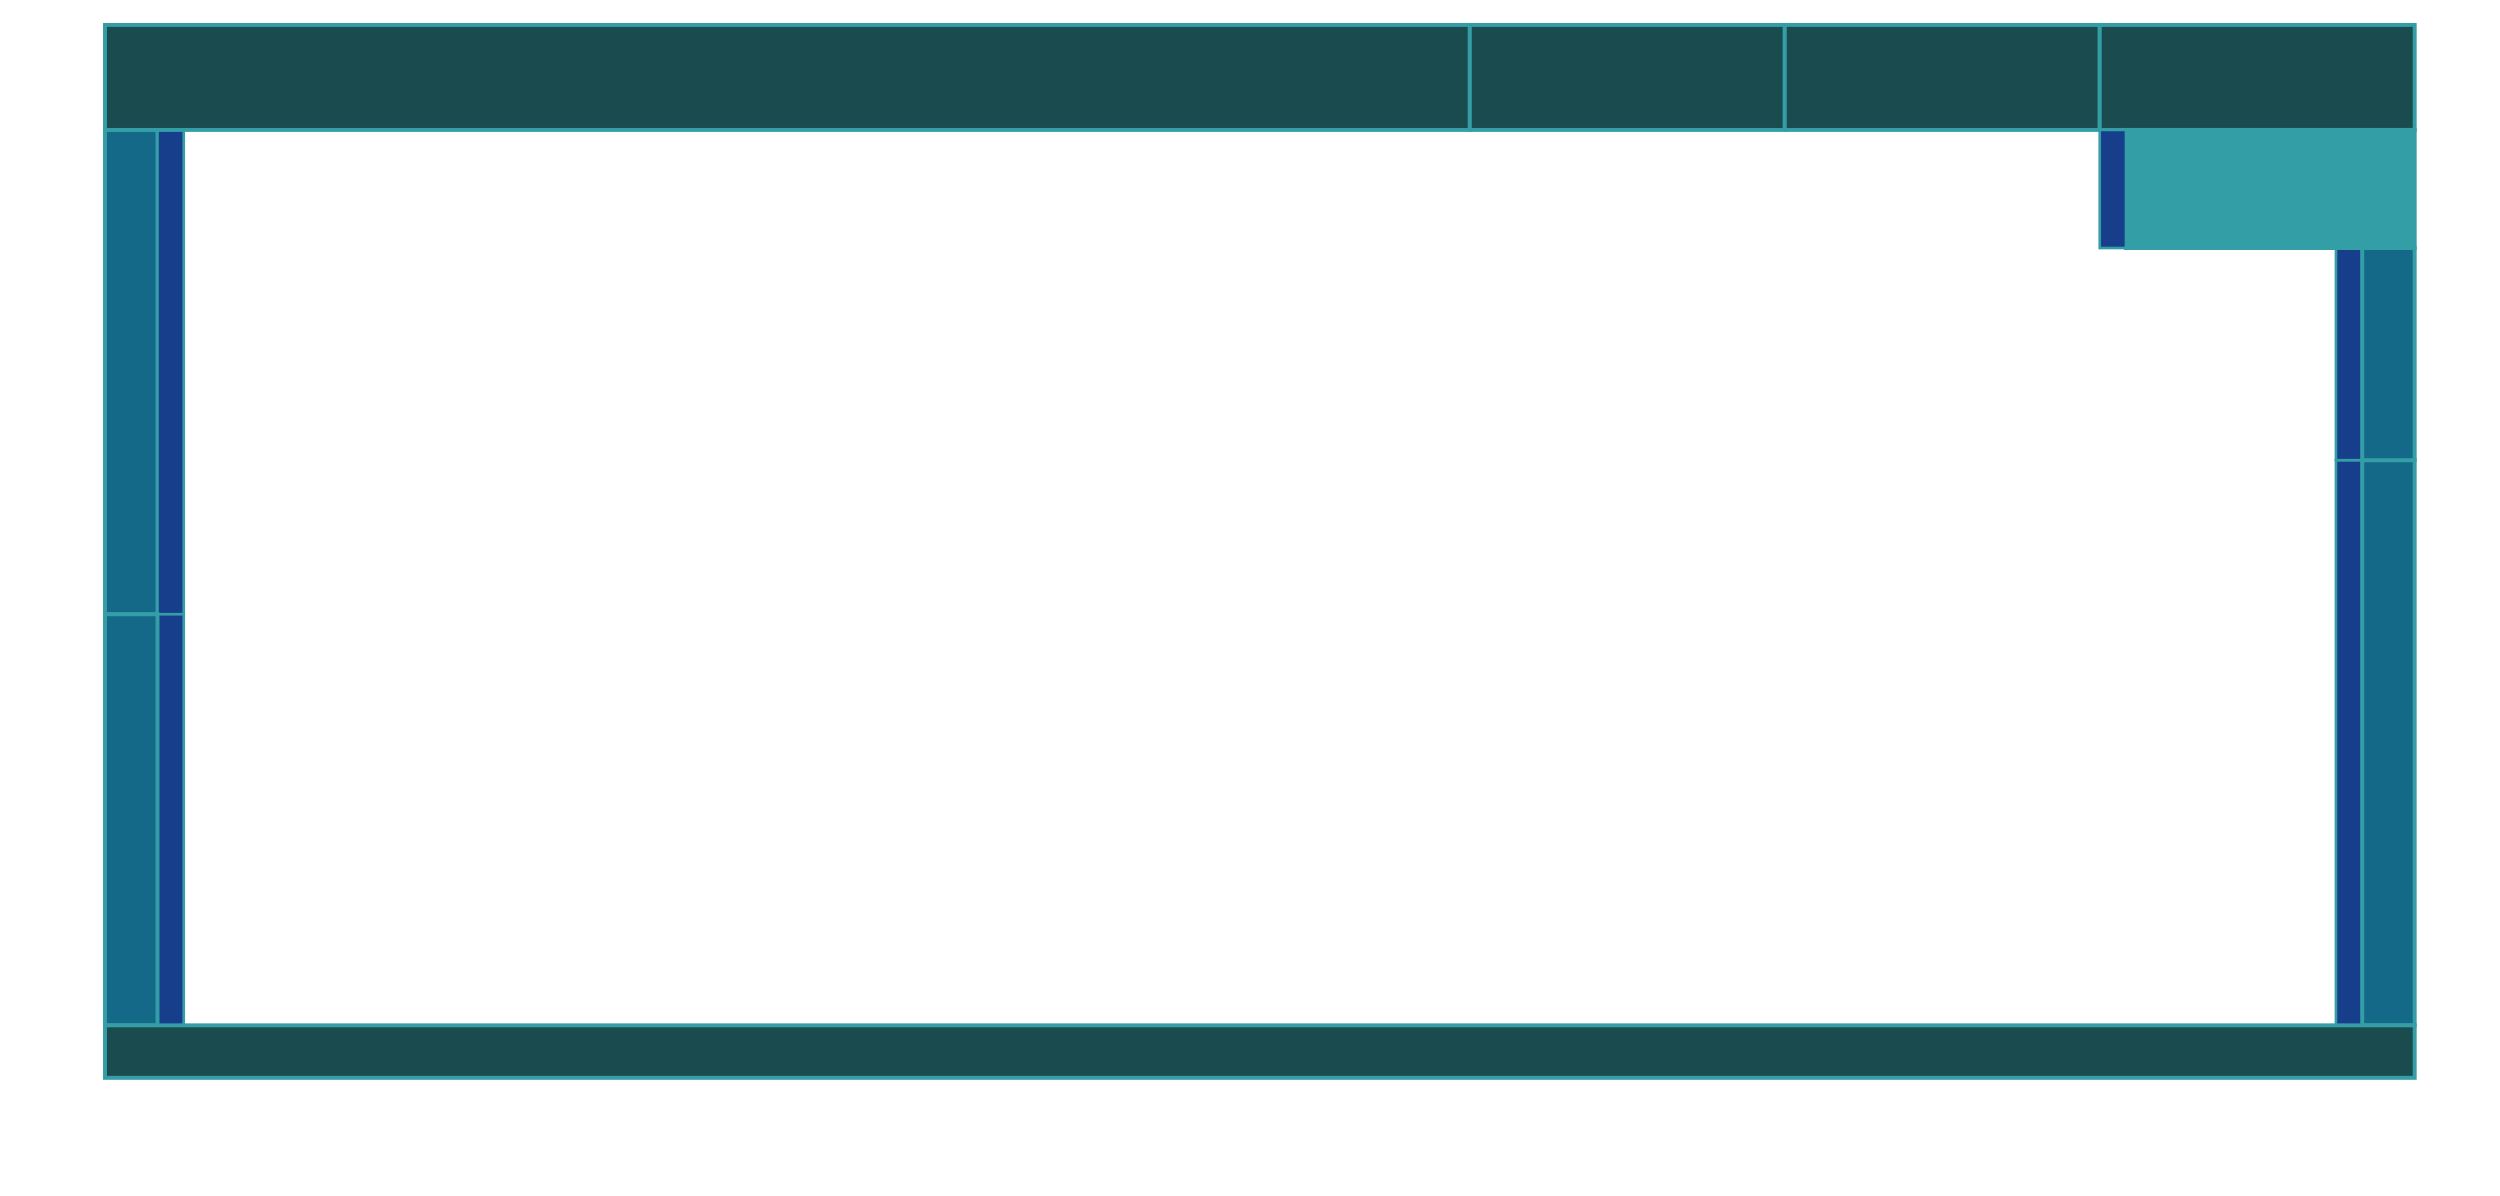
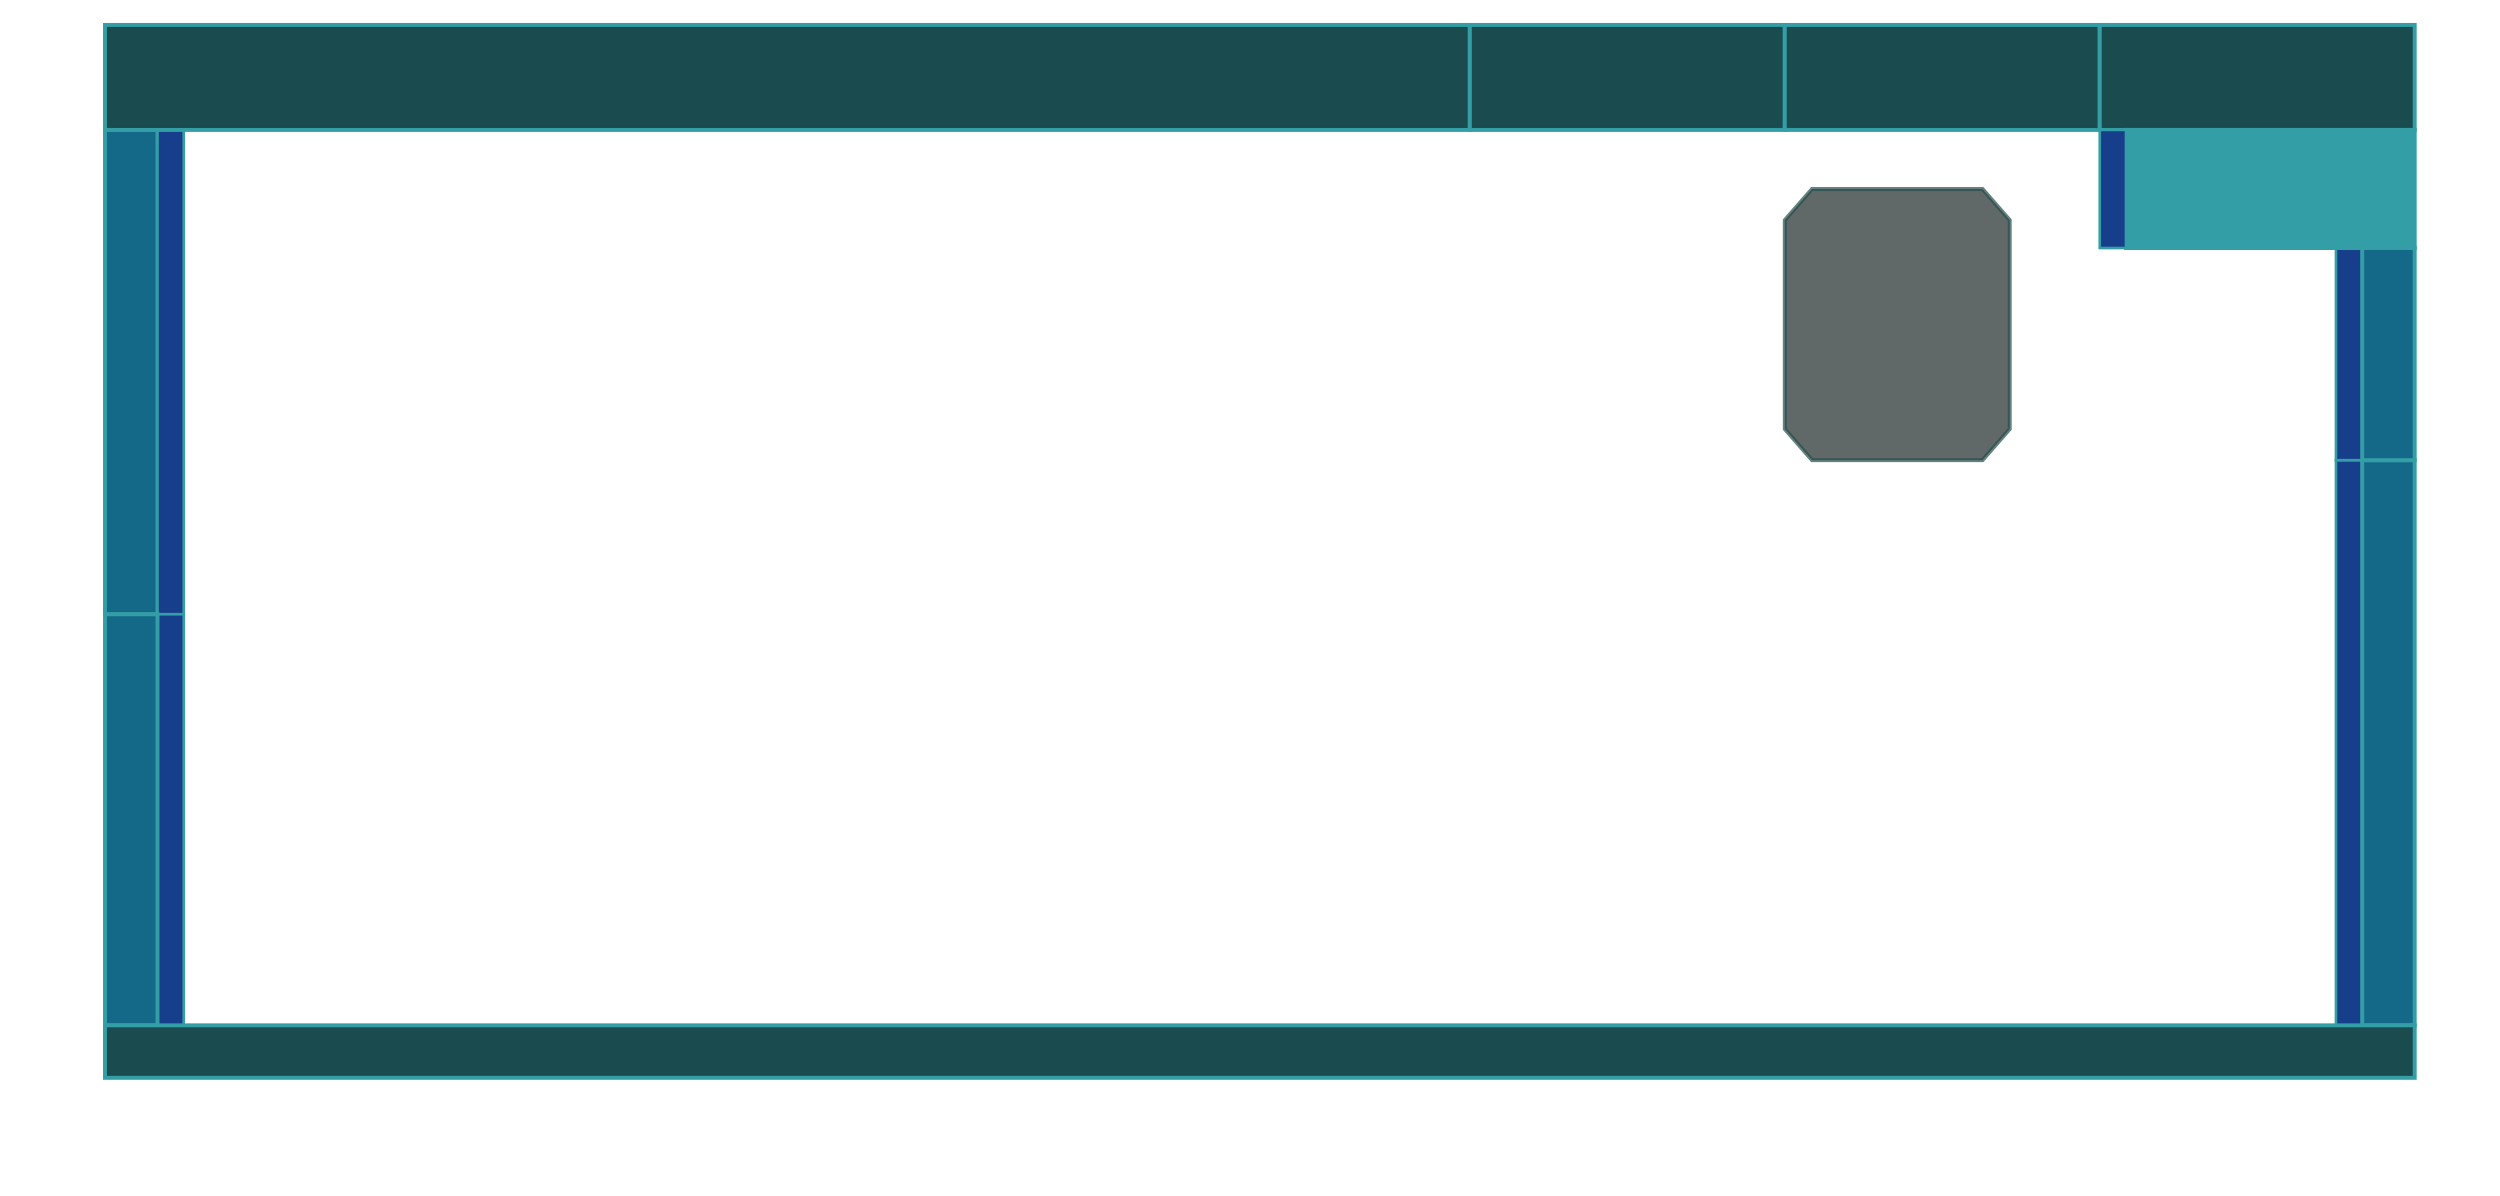
<svg xmlns="http://www.w3.org/2000/svg" width="1905" height="911" viewBox="0 121 1905 911">
-   <style>.st4{fill:#146988;stroke:#339ea6;stroke-width:3}.st5{fill:#173e8b;stroke:#339ea6;stroke-width:2}.st6{fill:#1a4b4e;stroke:#339ea6;stroke-width:3}.st7{fill:#339ea6;stroke:#339ea6;stroke-width:3}rect{{shape-rendering:crispEdges}}</style>
+   <style> .st4{fill:#146988;stroke:#339ea6;stroke-width:3;stroke-miterlimit:10}.st5{fill:#173e8b;stroke:#339ea6;stroke-width:2;stroke-miterlimit:10}.st6{fill:#1a4b4e;stroke:#339ea6;stroke-width:3;stroke-miterlimit:10}.st7{fill:#339ea6;stroke:#339ea6;stroke-width:3;stroke-miterlimit:10}.st9{fill:#1D2929;fill-opacity:.7;stroke:#244E4A;stroke-opacity:.7;stroke-width:3;stroke-miterlimit:10}</style>
  <rect x="80" y="220" width="40" height="369.06" class="st4" />
  <rect x="120" y="220" width="20" height="369.06" class="st5" />
  <rect x="120" y="589.06" width="20" height="313.25" class="st5" />
  <rect x="80" y="589.06" width="40" height="313.25" class="st4" />
  <rect x="1780" y="471.65" width="20" height="430.65" class="st5" />
  <rect x="1800" y="471.65" width="40" height="430.65" class="st4" />
  <rect x="1780" y="310" width="20" height="161.65" class="st5" />
  <rect x="1800" y="310" width="40" height="161.65" class="st4" />
  <rect x="80" y="902.31" width="1760" height="40" class="st6" />
  <rect x="80" y="140" width="1040" height="80" class="st6" />
  <rect x="1120" y="140" width="240" height="80" class="st6" />
  <rect x="1360" y="140" width="240" height="80" class="st6" />
  <rect x="1600" y="140" width="240" height="80" class="st6" />
  <rect x="1620" y="220" width="220" height="90" class="st7" />
  <rect x="1600" y="220" width="20" height="90" class="st5" />
+   <polygon class="st9" points="1510.7,265 1531.43,288.73 1531.43,447.92 1510.7,471.65 1380.74,471.65 1360,447.92 1360,288.73     1380.74,265   " />
</svg>
